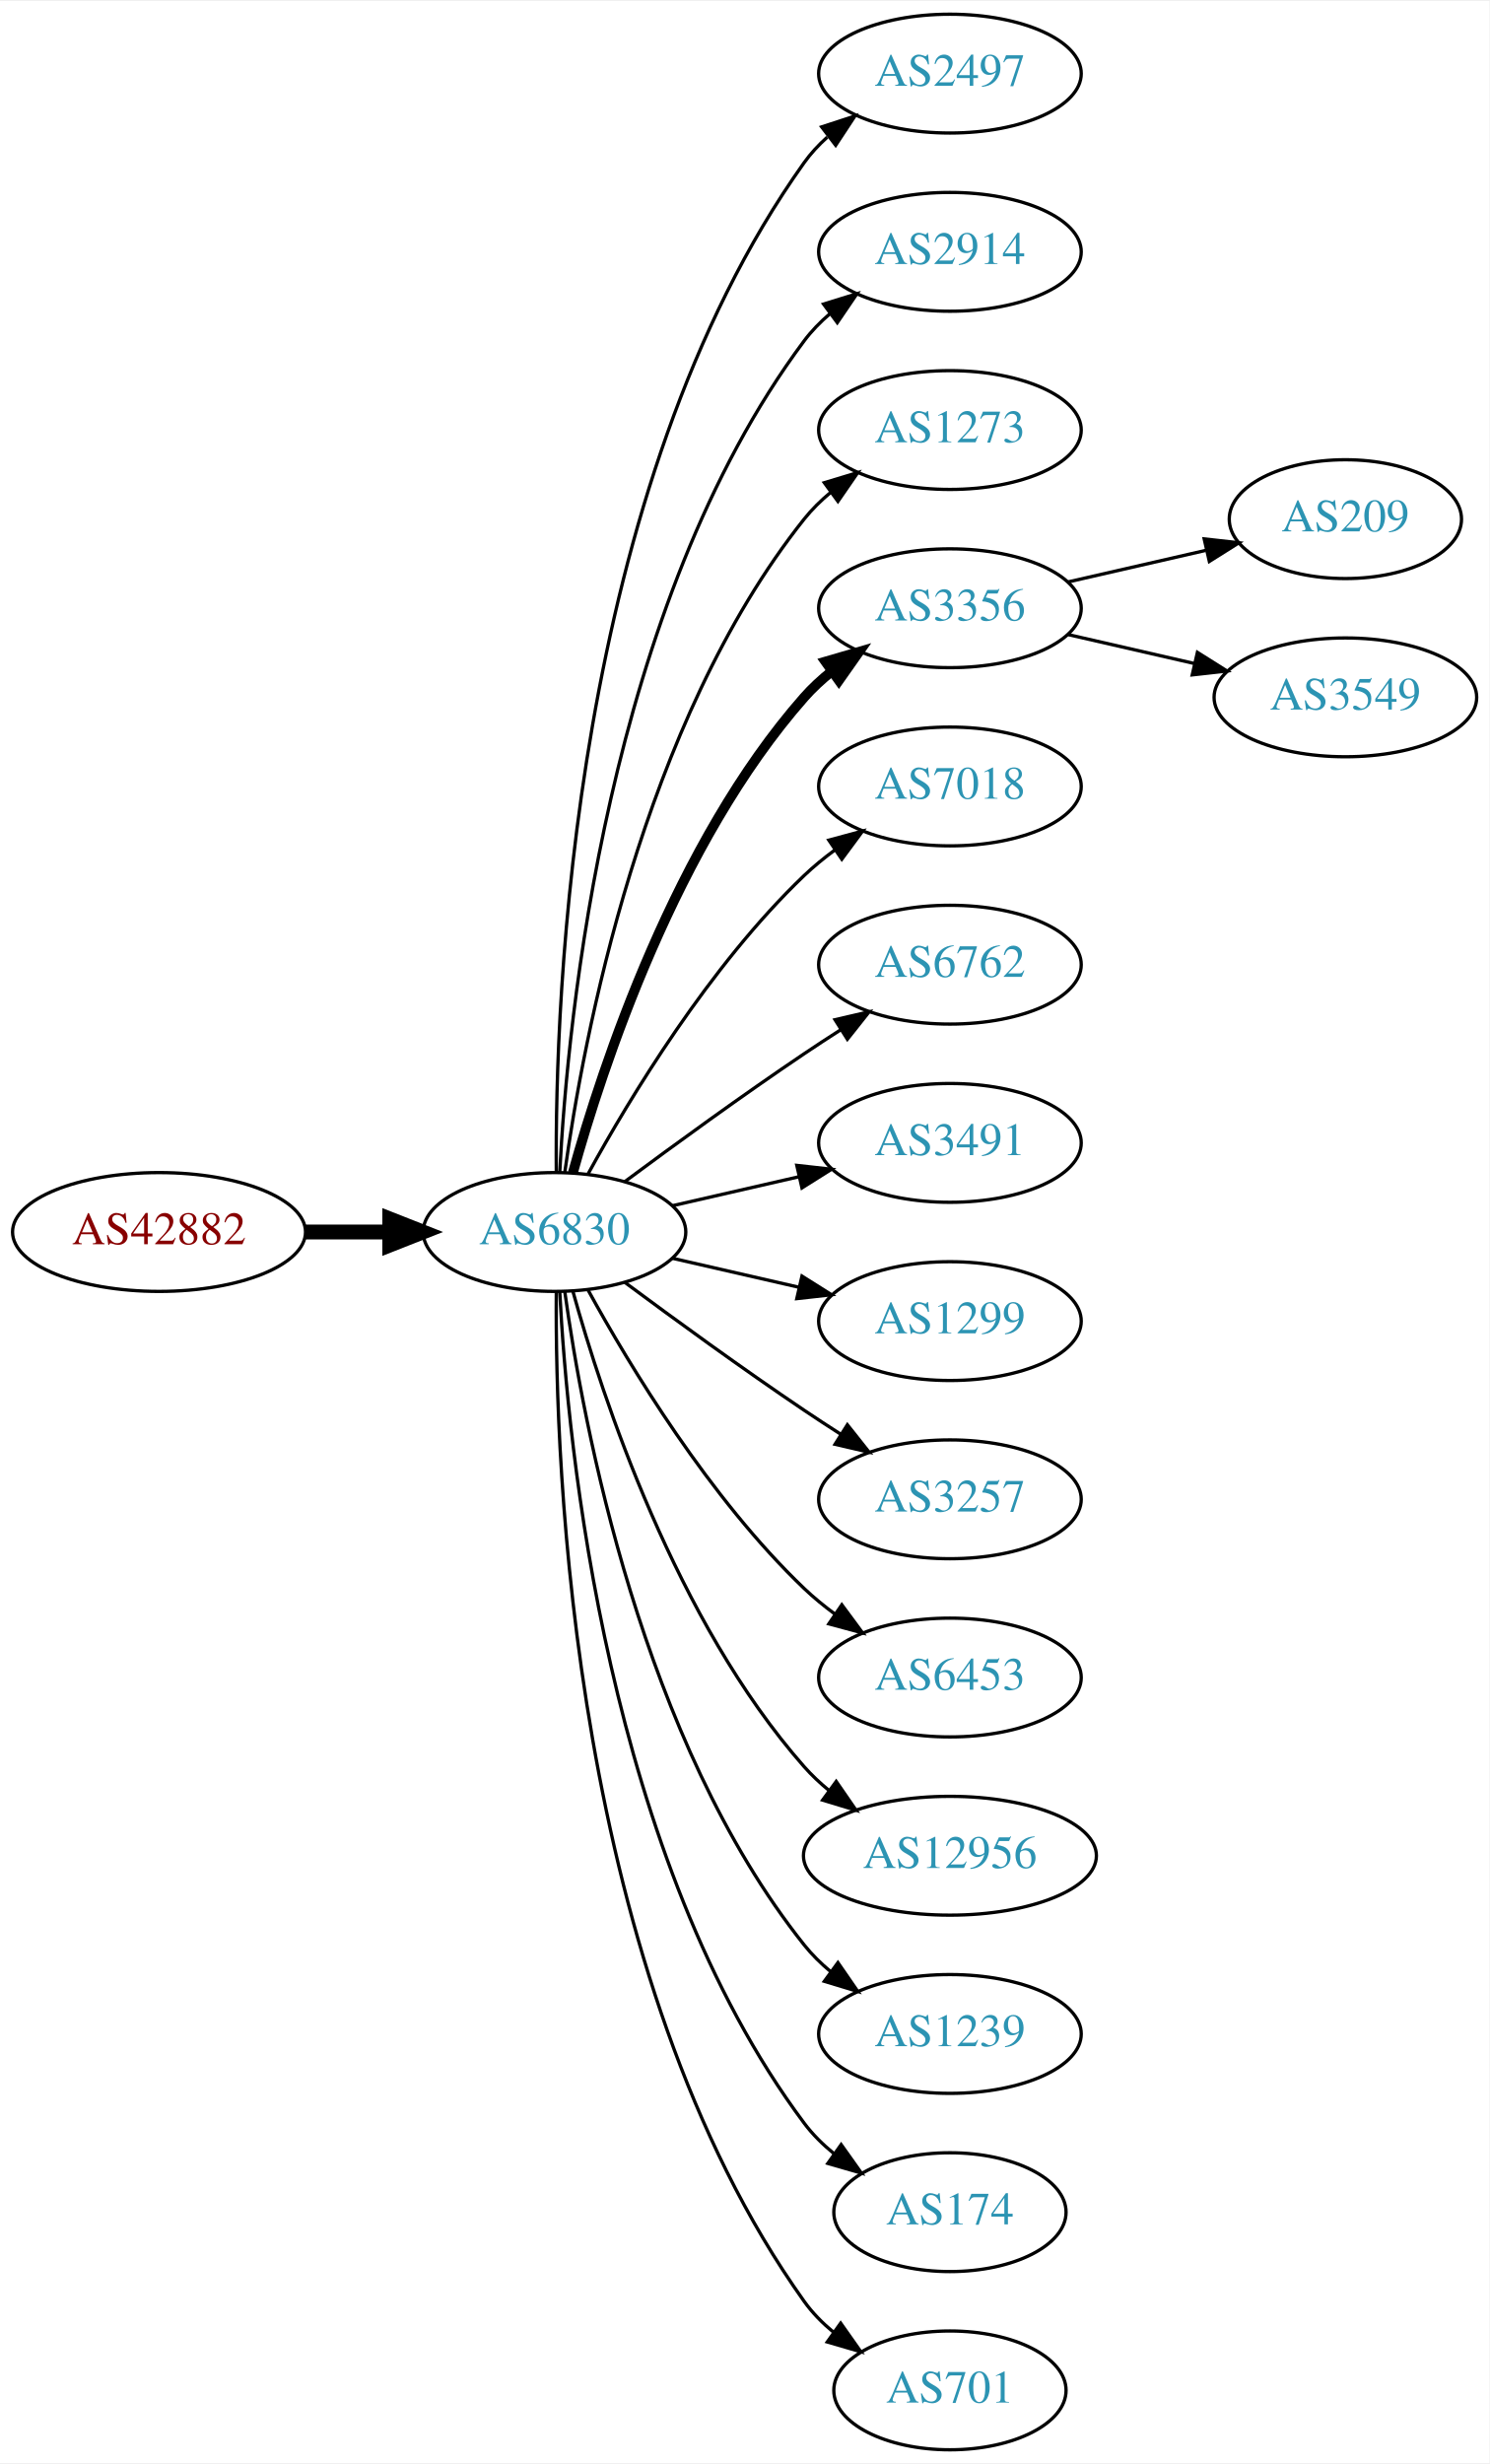
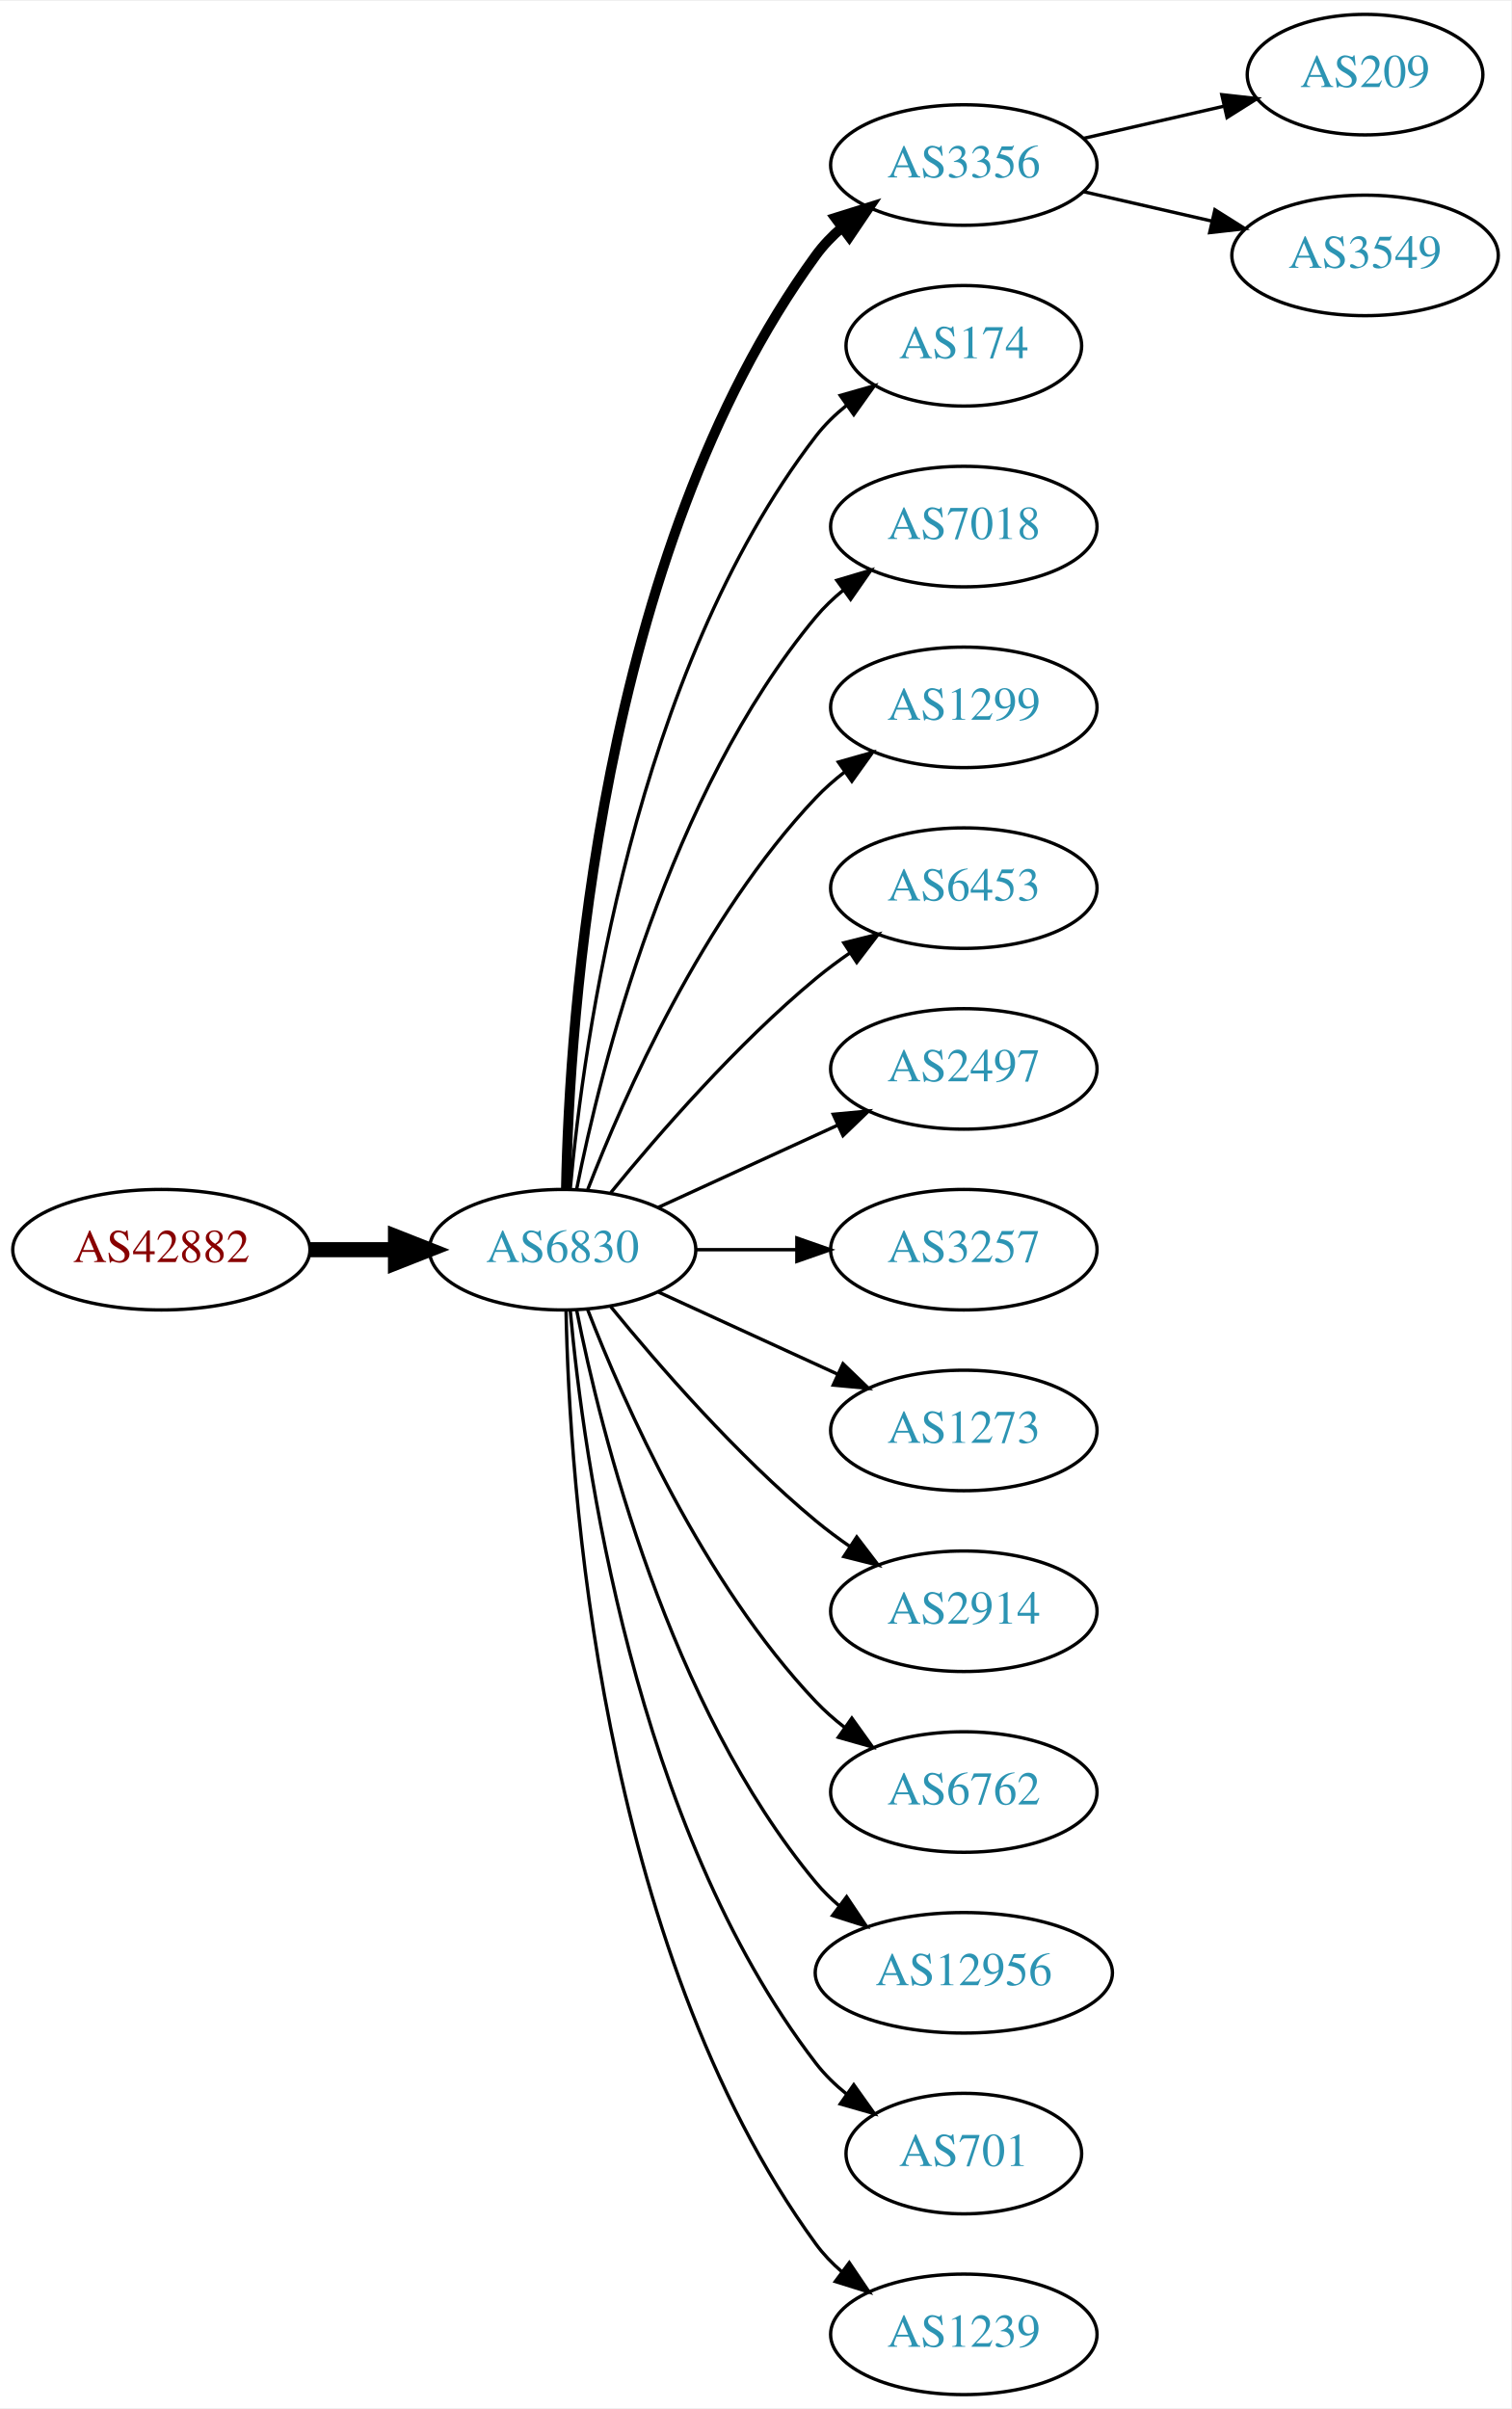
- <svg xmlns="http://www.w3.org/2000/svg" xmlns:xlink="http://www.w3.org/1999/xlink" width="451pt" height="746pt" viewBox="0.00 0.00 451.37 746.00">
-   <g id="graph0" class="graph" transform="scale(1 1) rotate(0) translate(4 742)">
-     <polygon fill="white" stroke="none" points="-4,4 -4,-742 447.37,-742 447.37,4 -4,4" />
+ <svg xmlns="http://www.w3.org/2000/svg" xmlns:xlink="http://www.w3.org/1999/xlink" width="451pt" height="719pt" viewBox="0.00 0.00 451.37 719.00">
+   <g id="graph0" class="graph" transform="scale(1 1) rotate(0) translate(4 715)">
+     <polygon fill="white" stroke="none" points="-4,4 -4,-715 447.37,-715 447.37,4 -4,4" />
    <g id="node1" class="node">
      <g id="a_node1">
        <a xlink:href="/asn/42882" xlink:title="AS42882 ~ SysUP OG [AT]">
-           <ellipse fill="#ffffff" stroke="black" cx="44.196" cy="-369" rx="44.393" ry="18" />
-           <text text-anchor="middle" x="44.196" y="-365.3" font-family="Times,serif" font-size="14.00" fill="#880000">AS42882</text>
+           <ellipse fill="#ffffff" stroke="black" cx="44.196" cy="-342" rx="44.393" ry="18" />
+           <text text-anchor="middle" x="44.196" y="-338.3" font-family="Times,serif" font-size="14.00" fill="#880000">AS42882</text>
        </a>
      </g>
    </g>
    <g id="node2" class="node">
      <g id="a_node2">
        <a xlink:href="/asn/6830" xlink:title="AS6830 ~ LibertyGlobal [AT]">
-           <ellipse fill="#ffffff" stroke="black" cx="164.039" cy="-369" rx="39.794" ry="18" />
-           <text text-anchor="middle" x="164.039" y="-365.3" font-family="Times,serif" font-size="14.00" fill="#2c94b3">AS6830</text>
+           <ellipse fill="#ffffff" stroke="black" cx="164.039" cy="-342" rx="39.794" ry="18" />
+           <text text-anchor="middle" x="164.039" y="-338.3" font-family="Times,serif" font-size="14.00" fill="#2c94b3">AS6830</text>
        </a>
      </g>
    </g>
    <g id="edge1" class="edge">
-       <path fill="none" stroke="black" stroke-width="4.5" d="M88.407,-369C96.72,-369 105.482,-369 113.965,-369" />
-       <polygon fill="black" stroke="black" stroke-width="4.5" points="114.123,-372.938 124.123,-369 114.123,-365.063 114.123,-372.938" />
+       <path fill="none" stroke="black" stroke-width="4.5" d="M88.407,-342C96.72,-342 105.482,-342 113.965,-342" />
+       <polygon fill="black" stroke="black" stroke-width="4.5" points="114.123,-345.938 124.123,-342 114.123,-338.063 114.123,-345.938" />
    </g>
    <g id="node3" class="node">
      <g id="a_node3">
-         <a xlink:href="/asn/2497" xlink:title="AS2497 ~ Internet Initiative Japan Inc. [JP]">
-           <ellipse fill="#ffffff" stroke="black" cx="283.881" cy="-720" rx="39.794" ry="18" />
-           <text text-anchor="middle" x="283.881" y="-716.3" font-family="Times,serif" font-size="14.00" fill="#2c94b3">AS2497</text>
+         <a xlink:href="/asn/3356" xlink:title="AS3356 ~ Level 3 Parent, LLC [US]">
+           <ellipse fill="#ffffff" stroke="black" cx="283.881" cy="-666" rx="39.794" ry="18" />
+           <text text-anchor="middle" x="283.881" y="-662.3" font-family="Times,serif" font-size="14.00" fill="#2c94b3">AS3356</text>
        </a>
      </g>
    </g>
    <g id="edge2" class="edge">
-       <path fill="none" stroke="black" d="M164.587,-387.063C164.168,-439.503 169.322,-594.293 239.685,-693 241.687,-695.809 244.082,-698.388 246.703,-700.743" />
-       <polygon fill="black" stroke="black" points="245.007,-703.852 255.079,-707.139 249.255,-698.288 245.007,-703.852" />
+       <path fill="none" stroke="black" stroke-width="3" d="M165.071,-360.337C166.044,-410.079 174.763,-549.806 239.685,-639 241.897,-642.039 244.565,-644.813 247.477,-647.326" />
+       <polygon fill="black" stroke="black" stroke-width="3" points="245.495,-650.214 255.608,-653.373 249.672,-644.597 245.495,-650.214" />
    </g>
    <g id="node4" class="node">
      <g id="a_node4">
-         <a xlink:href="/asn/2914" xlink:title="AS2914 ~ NTT America, Inc. [US]">
-           <ellipse fill="#ffffff" stroke="black" cx="283.881" cy="-666" rx="39.794" ry="18" />
-           <text text-anchor="middle" x="283.881" y="-662.3" font-family="Times,serif" font-size="14.00" fill="#2c94b3">AS2914</text>
+         <a xlink:href="/asn/174" xlink:title="AS174 ~ Cogent Communications [US]">
+           <ellipse fill="#ffffff" stroke="black" cx="283.881" cy="-612" rx="35.194" ry="18" />
+           <text text-anchor="middle" x="283.881" y="-608.3" font-family="Times,serif" font-size="14.00" fill="#2c94b3">AS174</text>
        </a>
      </g>
    </g>
    <g id="edge3" class="edge">
-       <path fill="none" stroke="black" d="M165.63,-387.023C168.007,-433.412 179.925,-558.893 239.685,-639 241.933,-642.013 244.624,-644.769 247.551,-647.272" />
-       <polygon fill="black" stroke="black" points="245.582,-650.169 255.702,-653.303 249.746,-644.542 245.582,-650.169" />
+       <path fill="none" stroke="black" d="M166.323,-360.117C170.221,-403.332 185.238,-514.131 239.685,-585 242.292,-588.393 245.455,-591.467 248.873,-594.223" />
+       <polygon fill="black" stroke="black" points="246.976,-597.168 257.164,-600.073 251.011,-591.448 246.976,-597.168" />
    </g>
    <g id="node5" class="node">
      <g id="a_node5">
-         <a xlink:href="/asn/1273" xlink:title="AS1273 ~ Vodafone Group PLC [EU]">
-           <ellipse fill="#ffffff" stroke="black" cx="283.881" cy="-612" rx="39.794" ry="18" />
-           <text text-anchor="middle" x="283.881" y="-608.3" font-family="Times,serif" font-size="14.00" fill="#2c94b3">AS1273</text>
+         <a xlink:href="/asn/7018" xlink:title="AS7018 ~ AT&amp;T Services, Inc. [US]">
+           <ellipse fill="#ffffff" stroke="black" cx="283.881" cy="-558" rx="39.794" ry="18" />
+           <text text-anchor="middle" x="283.881" y="-554.3" font-family="Times,serif" font-size="14.00" fill="#2c94b3">AS7018</text>
        </a>
      </g>
    </g>
    <g id="edge4" class="edge">
-       <path fill="none" stroke="black" d="M167.178,-387.17C172.678,-426.974 190.504,-523.233 239.685,-585 242.026,-587.94 244.781,-590.649 247.747,-593.121" />
-       <polygon fill="black" stroke="black" points="245.812,-596.042 255.953,-599.11 249.939,-590.388 245.812,-596.042" />
+       <path fill="none" stroke="black" d="M168.237,-360.073C175.401,-396.141 195.675,-478.125 239.685,-531 242.09,-533.889 244.886,-536.563 247.879,-539.013" />
+       <polygon fill="black" stroke="black" points="245.967,-541.95 256.122,-544.973 250.069,-536.277 245.967,-541.95" />
    </g>
    <g id="node6" class="node">
      <g id="a_node6">
-         <a xlink:href="/asn/3356" xlink:title="AS3356 ~ Level 3 Parent, LLC [US]">
-           <ellipse fill="#ffffff" stroke="black" cx="283.881" cy="-558" rx="39.794" ry="18" />
-           <text text-anchor="middle" x="283.881" y="-554.3" font-family="Times,serif" font-size="14.00" fill="#2c94b3">AS3356</text>
+         <a xlink:href="/asn/1299" xlink:title="AS1299 ~ Telia Carrier [EU]">
+           <ellipse fill="#ffffff" stroke="black" cx="283.881" cy="-504" rx="39.794" ry="18" />
+           <text text-anchor="middle" x="283.881" y="-500.3" font-family="Times,serif" font-size="14.00" fill="#2c94b3">AS1299</text>
        </a>
      </g>
    </g>
    <g id="edge5" class="edge">
-       <path fill="none" stroke="black" stroke-width="3" d="M169.612,-386.946C178.517,-418.995 200.801,-486.842 239.685,-531 242.169,-533.821 245.019,-536.449 248.044,-538.871" />
-       <polygon fill="black" stroke="black" stroke-width="3" points="246.162,-541.828 256.334,-544.791 250.23,-536.131 246.162,-541.828" />
+       <path fill="none" stroke="black" d="M171.562,-359.994C182.312,-387.728 205.969,-441.429 239.685,-477 242.271,-479.728 245.188,-482.294 248.257,-484.677" />
+       <polygon fill="black" stroke="black" points="246.411,-487.658 256.605,-490.543 250.435,-481.93 246.411,-487.658" />
    </g>
    <g id="node7" class="node">
      <g id="a_node7">
-         <a xlink:href="/asn/7018" xlink:title="AS7018 ~ AT&amp;T Services, Inc. [US]">
-           <ellipse fill="#ffffff" stroke="black" cx="283.881" cy="-504" rx="39.794" ry="18" />
-           <text text-anchor="middle" x="283.881" y="-500.3" font-family="Times,serif" font-size="14.00" fill="#2c94b3">AS7018</text>
+         <a xlink:href="/asn/6453" xlink:title="AS6453 ~ TATA COMMUNICATIONS (AMERICA) INC [US]">
+           <ellipse fill="#ffffff" stroke="black" cx="283.881" cy="-450" rx="39.794" ry="18" />
+           <text text-anchor="middle" x="283.881" y="-446.3" font-family="Times,serif" font-size="14.00" fill="#2c94b3">AS6453</text>
        </a>
      </g>
    </g>
    <g id="edge6" class="edge">
-       <path fill="none" stroke="black" d="M174.28,-386.713C186.825,-409.561 211.002,-449.611 239.685,-477 242.553,-479.739 245.742,-482.347 249.051,-484.785" />
-       <polygon fill="black" stroke="black" points="247.175,-487.742 257.411,-490.477 251.114,-481.956 247.175,-487.742" />
+       <path fill="none" stroke="black" d="M178.458,-359.065C192.572,-376.375 215.987,-403.345 239.685,-423 242.901,-425.668 246.402,-428.27 249.972,-430.741" />
+       <polygon fill="black" stroke="black" points="248.05,-433.666 258.329,-436.236 251.896,-427.817 248.05,-433.666" />
    </g>
    <g id="node8" class="node">
      <g id="a_node8">
-         <a xlink:href="/asn/6762" xlink:title="AS6762 ~ TELECOM ITALIA SPARKLE S.p.A. [IT]">
-           <ellipse fill="#ffffff" stroke="black" cx="283.881" cy="-450" rx="39.794" ry="18" />
-           <text text-anchor="middle" x="283.881" y="-446.3" font-family="Times,serif" font-size="14.00" fill="#2c94b3">AS6762</text>
+         <a xlink:href="/asn/2497" xlink:title="AS2497 ~ Internet Initiative Japan Inc. [JP]">
+           <ellipse fill="#ffffff" stroke="black" cx="283.881" cy="-396" rx="39.794" ry="18" />
+           <text text-anchor="middle" x="283.881" y="-392.3" font-family="Times,serif" font-size="14.00" fill="#2c94b3">AS2497</text>
        </a>
      </g>
    </g>
    <g id="edge7" class="edge">
-       <path fill="none" stroke="black" d="M185.369,-384.277C200.231,-395.304 220.976,-410.407 239.685,-423 243.234,-425.389 246.984,-427.839 250.733,-430.242" />
-       <polygon fill="black" stroke="black" points="249.059,-433.325 259.381,-435.712 252.801,-427.409 249.059,-433.325" />
+       <path fill="none" stroke="black" d="M192.667,-354.661C208.624,-361.973 228.895,-371.261 246.178,-379.181" />
+       <polygon fill="black" stroke="black" points="244.876,-382.435 255.425,-383.419 247.793,-376.071 244.876,-382.435" />
    </g>
    <g id="node9" class="node">
      <g id="a_node9">
-         <a xlink:href="/asn/3491" xlink:title="AS3491 ~ PCCW Global, Inc. [US]">
-           <ellipse fill="#ffffff" stroke="black" cx="283.881" cy="-396" rx="39.794" ry="18" />
-           <text text-anchor="middle" x="283.881" y="-392.3" font-family="Times,serif" font-size="14.00" fill="#2c94b3">AS3491</text>
+         <a xlink:href="/asn/3257" xlink:title="AS3257 ~ GTT [DE]">
+           <ellipse fill="#ffffff" stroke="black" cx="283.881" cy="-342" rx="39.794" ry="18" />
+           <text text-anchor="middle" x="283.881" y="-338.3" font-family="Times,serif" font-size="14.00" fill="#2c94b3">AS3257</text>
        </a>
      </g>
    </g>
    <g id="edge8" class="edge">
-       <path fill="none" stroke="black" d="M199.758,-376.955C211.758,-379.704 225.379,-382.825 238.071,-385.733" />
-       <polygon fill="black" stroke="black" points="237.474,-389.187 248.003,-388.009 239.037,-382.364 237.474,-389.187" />
+       <path fill="none" stroke="black" d="M203.951,-342C213.505,-342 223.854,-342 233.817,-342" />
+       <polygon fill="black" stroke="black" points="234.009,-345.5 244.009,-342 234.009,-338.5 234.009,-345.5" />
    </g>
    <g id="node10" class="node">
      <g id="a_node10">
-         <a xlink:href="/asn/1299" xlink:title="AS1299 ~ Telia Carrier [EU]">
-           <ellipse fill="#ffffff" stroke="black" cx="283.881" cy="-342" rx="39.794" ry="18" />
-           <text text-anchor="middle" x="283.881" y="-338.3" font-family="Times,serif" font-size="14.00" fill="#2c94b3">AS1299</text>
+         <a xlink:href="/asn/1273" xlink:title="AS1273 ~ Vodafone Group PLC [EU]">
+           <ellipse fill="#ffffff" stroke="black" cx="283.881" cy="-288" rx="39.794" ry="18" />
+           <text text-anchor="middle" x="283.881" y="-284.3" font-family="Times,serif" font-size="14.00" fill="#2c94b3">AS1273</text>
        </a>
      </g>
    </g>
    <g id="edge9" class="edge">
-       <path fill="none" stroke="black" d="M199.758,-361.045C211.758,-358.296 225.379,-355.175 238.071,-352.267" />
-       <polygon fill="black" stroke="black" points="239.037,-355.636 248.003,-349.991 237.474,-348.813 239.037,-355.636" />
+       <path fill="none" stroke="black" d="M192.667,-329.339C208.624,-322.027 228.895,-312.739 246.178,-304.819" />
+       <polygon fill="black" stroke="black" points="247.793,-307.929 255.425,-300.581 244.876,-301.565 247.793,-307.929" />
    </g>
    <g id="node11" class="node">
      <g id="a_node11">
-         <a xlink:href="/asn/3257" xlink:title="AS3257 ~ GTT [DE]">
-           <ellipse fill="#ffffff" stroke="black" cx="283.881" cy="-288" rx="39.794" ry="18" />
-           <text text-anchor="middle" x="283.881" y="-284.3" font-family="Times,serif" font-size="14.00" fill="#2c94b3">AS3257</text>
+         <a xlink:href="/asn/2914" xlink:title="AS2914 ~ NTT America, Inc. [US]">
+           <ellipse fill="#ffffff" stroke="black" cx="283.881" cy="-234" rx="39.794" ry="18" />
+           <text text-anchor="middle" x="283.881" y="-230.3" font-family="Times,serif" font-size="14.00" fill="#2c94b3">AS2914</text>
        </a>
      </g>
    </g>
    <g id="edge10" class="edge">
-       <path fill="none" stroke="black" d="M185.369,-353.723C200.231,-342.696 220.976,-327.593 239.685,-315 243.234,-312.611 246.984,-310.161 250.733,-307.758" />
-       <polygon fill="black" stroke="black" points="252.801,-310.591 259.381,-302.288 249.059,-304.675 252.801,-310.591" />
+       <path fill="none" stroke="black" d="M178.458,-324.935C192.572,-307.625 215.987,-280.655 239.685,-261 242.901,-258.332 246.402,-255.73 249.972,-253.259" />
+       <polygon fill="black" stroke="black" points="251.896,-256.183 258.329,-247.764 248.05,-250.334 251.896,-256.183" />
    </g>
    <g id="node12" class="node">
      <g id="a_node12">
-         <a xlink:href="/asn/6453" xlink:title="AS6453 ~ TATA COMMUNICATIONS (AMERICA) INC [US]">
-           <ellipse fill="#ffffff" stroke="black" cx="283.881" cy="-234" rx="39.794" ry="18" />
-           <text text-anchor="middle" x="283.881" y="-230.3" font-family="Times,serif" font-size="14.00" fill="#2c94b3">AS6453</text>
+         <a xlink:href="/asn/6762" xlink:title="AS6762 ~ TELECOM ITALIA SPARKLE S.p.A. [IT]">
+           <ellipse fill="#ffffff" stroke="black" cx="283.881" cy="-180" rx="39.794" ry="18" />
+           <text text-anchor="middle" x="283.881" y="-176.3" font-family="Times,serif" font-size="14.00" fill="#2c94b3">AS6762</text>
        </a>
      </g>
    </g>
    <g id="edge11" class="edge">
-       <path fill="none" stroke="black" d="M174.28,-351.287C186.825,-328.439 211.002,-288.389 239.685,-261 242.553,-258.261 245.742,-255.653 249.051,-253.215" />
-       <polygon fill="black" stroke="black" points="251.114,-256.044 257.411,-247.523 247.175,-250.258 251.114,-256.044" />
+       <path fill="none" stroke="black" d="M171.562,-324.006C182.312,-296.272 205.969,-242.571 239.685,-207 242.271,-204.272 245.188,-201.706 248.257,-199.323" />
+       <polygon fill="black" stroke="black" points="250.435,-202.07 256.605,-193.457 246.411,-196.342 250.435,-202.07" />
    </g>
    <g id="node13" class="node">
      <g id="a_node13">
        <a xlink:href="/asn/12956" xlink:title="AS12956 ~ TELXIUS [ES]">
-           <ellipse fill="#ffffff" stroke="black" cx="283.881" cy="-180" rx="44.393" ry="18" />
-           <text text-anchor="middle" x="283.881" y="-176.3" font-family="Times,serif" font-size="14.00" fill="#2c94b3">AS12956</text>
+           <ellipse fill="#ffffff" stroke="black" cx="283.881" cy="-126" rx="44.393" ry="18" />
+           <text text-anchor="middle" x="283.881" y="-122.3" font-family="Times,serif" font-size="14.00" fill="#2c94b3">AS12956</text>
        </a>
      </g>
    </g>
    <g id="edge12" class="edge">
-       <path fill="none" stroke="black" d="M169.612,-351.054C178.517,-319.005 200.801,-251.158 239.685,-207 241.975,-204.399 244.577,-201.962 247.34,-199.699" />
-       <polygon fill="black" stroke="black" points="249.419,-202.515 255.434,-193.792 245.293,-196.86 249.419,-202.515" />
+       <path fill="none" stroke="black" d="M168.237,-323.927C175.401,-287.859 195.675,-205.875 239.685,-153 241.778,-150.485 244.169,-148.133 246.727,-145.949" />
+       <polygon fill="black" stroke="black" points="248.878,-148.711 254.775,-139.909 244.676,-143.113 248.878,-148.711" />
    </g>
    <g id="node14" class="node">
      <g id="a_node14">
-         <a xlink:href="/asn/1239" xlink:title="AS1239 ~ Sprint [US]">
-           <ellipse fill="#ffffff" stroke="black" cx="283.881" cy="-126" rx="39.794" ry="18" />
-           <text text-anchor="middle" x="283.881" y="-122.3" font-family="Times,serif" font-size="14.00" fill="#2c94b3">AS1239</text>
+         <a xlink:href="/asn/701" xlink:title="AS701 ~ UUNET [US]">
+           <ellipse fill="#ffffff" stroke="black" cx="283.881" cy="-72" rx="35.194" ry="18" />
+           <text text-anchor="middle" x="283.881" y="-68.3" font-family="Times,serif" font-size="14.00" fill="#2c94b3">AS701</text>
        </a>
      </g>
    </g>
    <g id="edge13" class="edge">
-       <path fill="none" stroke="black" d="M167.178,-350.83C172.678,-311.026 190.504,-214.767 239.685,-153 242.026,-150.06 244.781,-147.351 247.747,-144.879" />
-       <polygon fill="black" stroke="black" points="249.939,-147.612 255.953,-138.89 245.812,-141.958 249.939,-147.612" />
+       <path fill="none" stroke="black" d="M166.323,-323.883C170.221,-280.668 185.238,-169.869 239.685,-99 242.292,-95.608 245.455,-92.533 248.873,-89.777" />
+       <polygon fill="black" stroke="black" points="251.011,-92.552 257.164,-83.927 246.976,-86.832 251.011,-92.552" />
    </g>
    <g id="node15" class="node">
      <g id="a_node15">
-         <a xlink:href="/asn/174" xlink:title="AS174 ~ Cogent Communications [US]">
-           <ellipse fill="#ffffff" stroke="black" cx="283.881" cy="-72" rx="35.194" ry="18" />
-           <text text-anchor="middle" x="283.881" y="-68.3" font-family="Times,serif" font-size="14.00" fill="#2c94b3">AS174</text>
+         <a xlink:href="/asn/1239" xlink:title="AS1239 ~ Sprint [US]">
+           <ellipse fill="#ffffff" stroke="black" cx="283.881" cy="-18" rx="39.794" ry="18" />
+           <text text-anchor="middle" x="283.881" y="-14.3" font-family="Times,serif" font-size="14.00" fill="#2c94b3">AS1239</text>
        </a>
      </g>
    </g>
    <g id="edge14" class="edge">
-       <path fill="none" stroke="black" d="M165.63,-350.977C168.007,-304.588 179.925,-179.107 239.685,-99 242.243,-95.571 245.377,-92.474 248.778,-89.705" />
-       <polygon fill="black" stroke="black" points="250.916,-92.479 257.051,-83.841 246.868,-86.769 250.916,-92.479" />
+       <path fill="none" stroke="black" d="M165.071,-323.663C166.044,-273.921 174.763,-134.194 239.685,-45 241.897,-41.961 244.565,-39.187 247.477,-36.674" />
+       <polygon fill="black" stroke="black" points="249.672,-39.403 255.608,-30.627 245.495,-33.786 249.672,-39.403" />
    </g>
    <g id="node16" class="node">
      <g id="a_node16">
-         <a xlink:href="/asn/701" xlink:title="AS701 ~ UUNET [US]">
-           <ellipse fill="#ffffff" stroke="black" cx="283.881" cy="-18" rx="35.194" ry="18" />
-           <text text-anchor="middle" x="283.881" y="-14.3" font-family="Times,serif" font-size="14.00" fill="#2c94b3">AS701</text>
+         <a xlink:href="/asn/209" xlink:title="AS209 ~ CenturyLink Communications, LLC [US]">
+           <ellipse fill="#ffffff" stroke="black" cx="403.724" cy="-693" rx="35.194" ry="18" />
+           <text text-anchor="middle" x="403.724" y="-689.3" font-family="Times,serif" font-size="14.00" fill="#2c94b3">AS209</text>
        </a>
      </g>
    </g>
    <g id="edge15" class="edge">
-       <path fill="none" stroke="black" d="M164.587,-350.937C164.168,-298.497 169.322,-143.707 239.685,-45 242.168,-41.516 245.256,-38.385 248.63,-35.598" />
-       <polygon fill="black" stroke="black" points="250.769,-38.371 256.875,-29.713 246.702,-32.673 250.769,-38.371" />
+       <path fill="none" stroke="black" d="M319.6,-673.955C332.693,-676.955 347.715,-680.396 361.356,-683.522" />
+       <polygon fill="black" stroke="black" points="360.934,-687.016 371.463,-685.838 362.497,-680.193 360.934,-687.016" />
    </g>
    <g id="node17" class="node">
      <g id="a_node17">
-         <a xlink:href="/asn/209" xlink:title="AS209 ~ CenturyLink Communications, LLC [US]">
-           <ellipse fill="#ffffff" stroke="black" cx="403.724" cy="-585" rx="35.194" ry="18" />
-           <text text-anchor="middle" x="403.724" y="-581.3" font-family="Times,serif" font-size="14.00" fill="#2c94b3">AS209</text>
+         <a xlink:href="/asn/3549" xlink:title="AS3549 ~ Level 3 Parent, LLC [US]">
+           <ellipse fill="#ffffff" stroke="black" cx="403.724" cy="-639" rx="39.794" ry="18" />
+           <text text-anchor="middle" x="403.724" y="-635.3" font-family="Times,serif" font-size="14.00" fill="#2c94b3">AS3549</text>
        </a>
      </g>
    </g>
    <g id="edge16" class="edge">
-       <path fill="none" stroke="black" d="M319.6,-565.955C332.693,-568.955 347.715,-572.396 361.356,-575.522" />
-       <polygon fill="black" stroke="black" points="360.934,-579.016 371.463,-577.838 362.497,-572.193 360.934,-579.016" />
-     </g>
-     <g id="node18" class="node">
-       <g id="a_node18">
-         <a xlink:href="/asn/3549" xlink:title="AS3549 ~ Level 3 Parent, LLC [US]">
-           <ellipse fill="#ffffff" stroke="black" cx="403.724" cy="-531" rx="39.794" ry="18" />
-           <text text-anchor="middle" x="403.724" y="-527.3" font-family="Times,serif" font-size="14.00" fill="#2c94b3">AS3549</text>
-         </a>
-       </g>
-     </g>
-     <g id="edge17" class="edge">
-       <path fill="none" stroke="black" d="M319.6,-550.045C331.6,-547.296 345.221,-544.175 357.914,-541.267" />
-       <polygon fill="black" stroke="black" points="358.88,-544.636 367.845,-538.991 357.316,-537.813 358.88,-544.636" />
+       <path fill="none" stroke="black" d="M319.6,-658.045C331.6,-655.296 345.221,-652.175 357.914,-649.267" />
+       <polygon fill="black" stroke="black" points="358.88,-652.636 367.845,-646.991 357.316,-645.813 358.88,-652.636" />
    </g>
  </g>
</svg>
